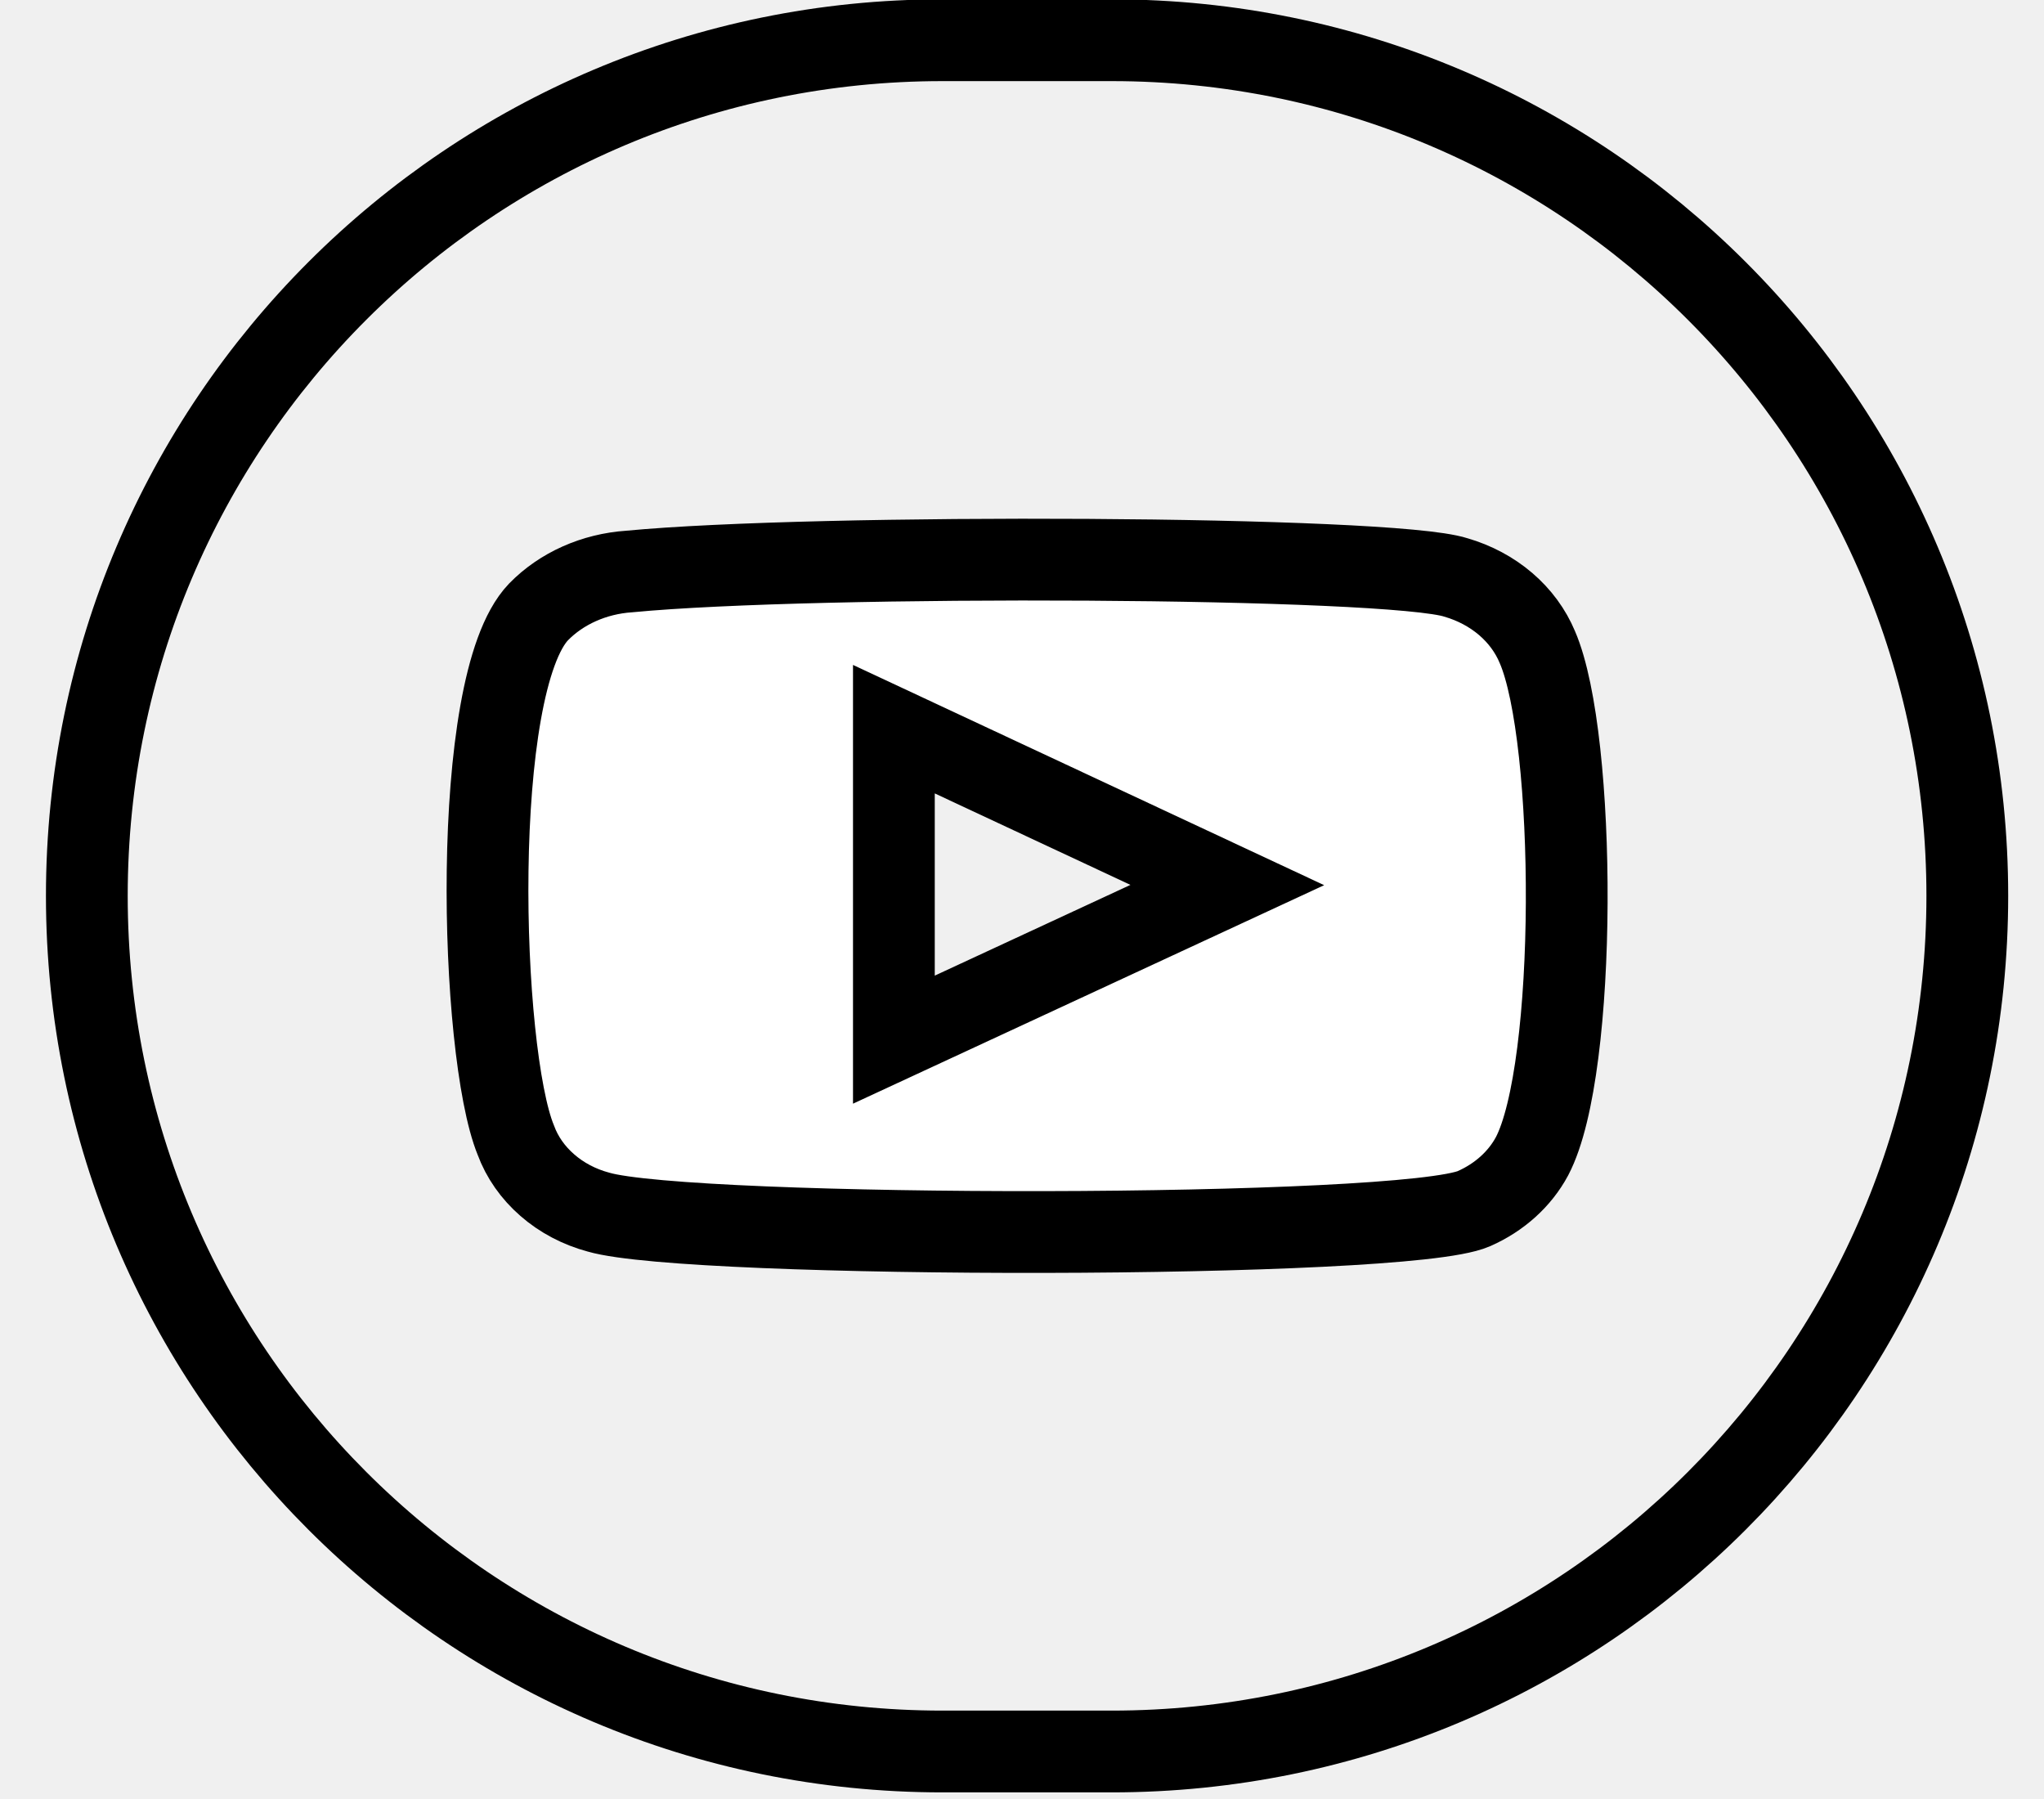
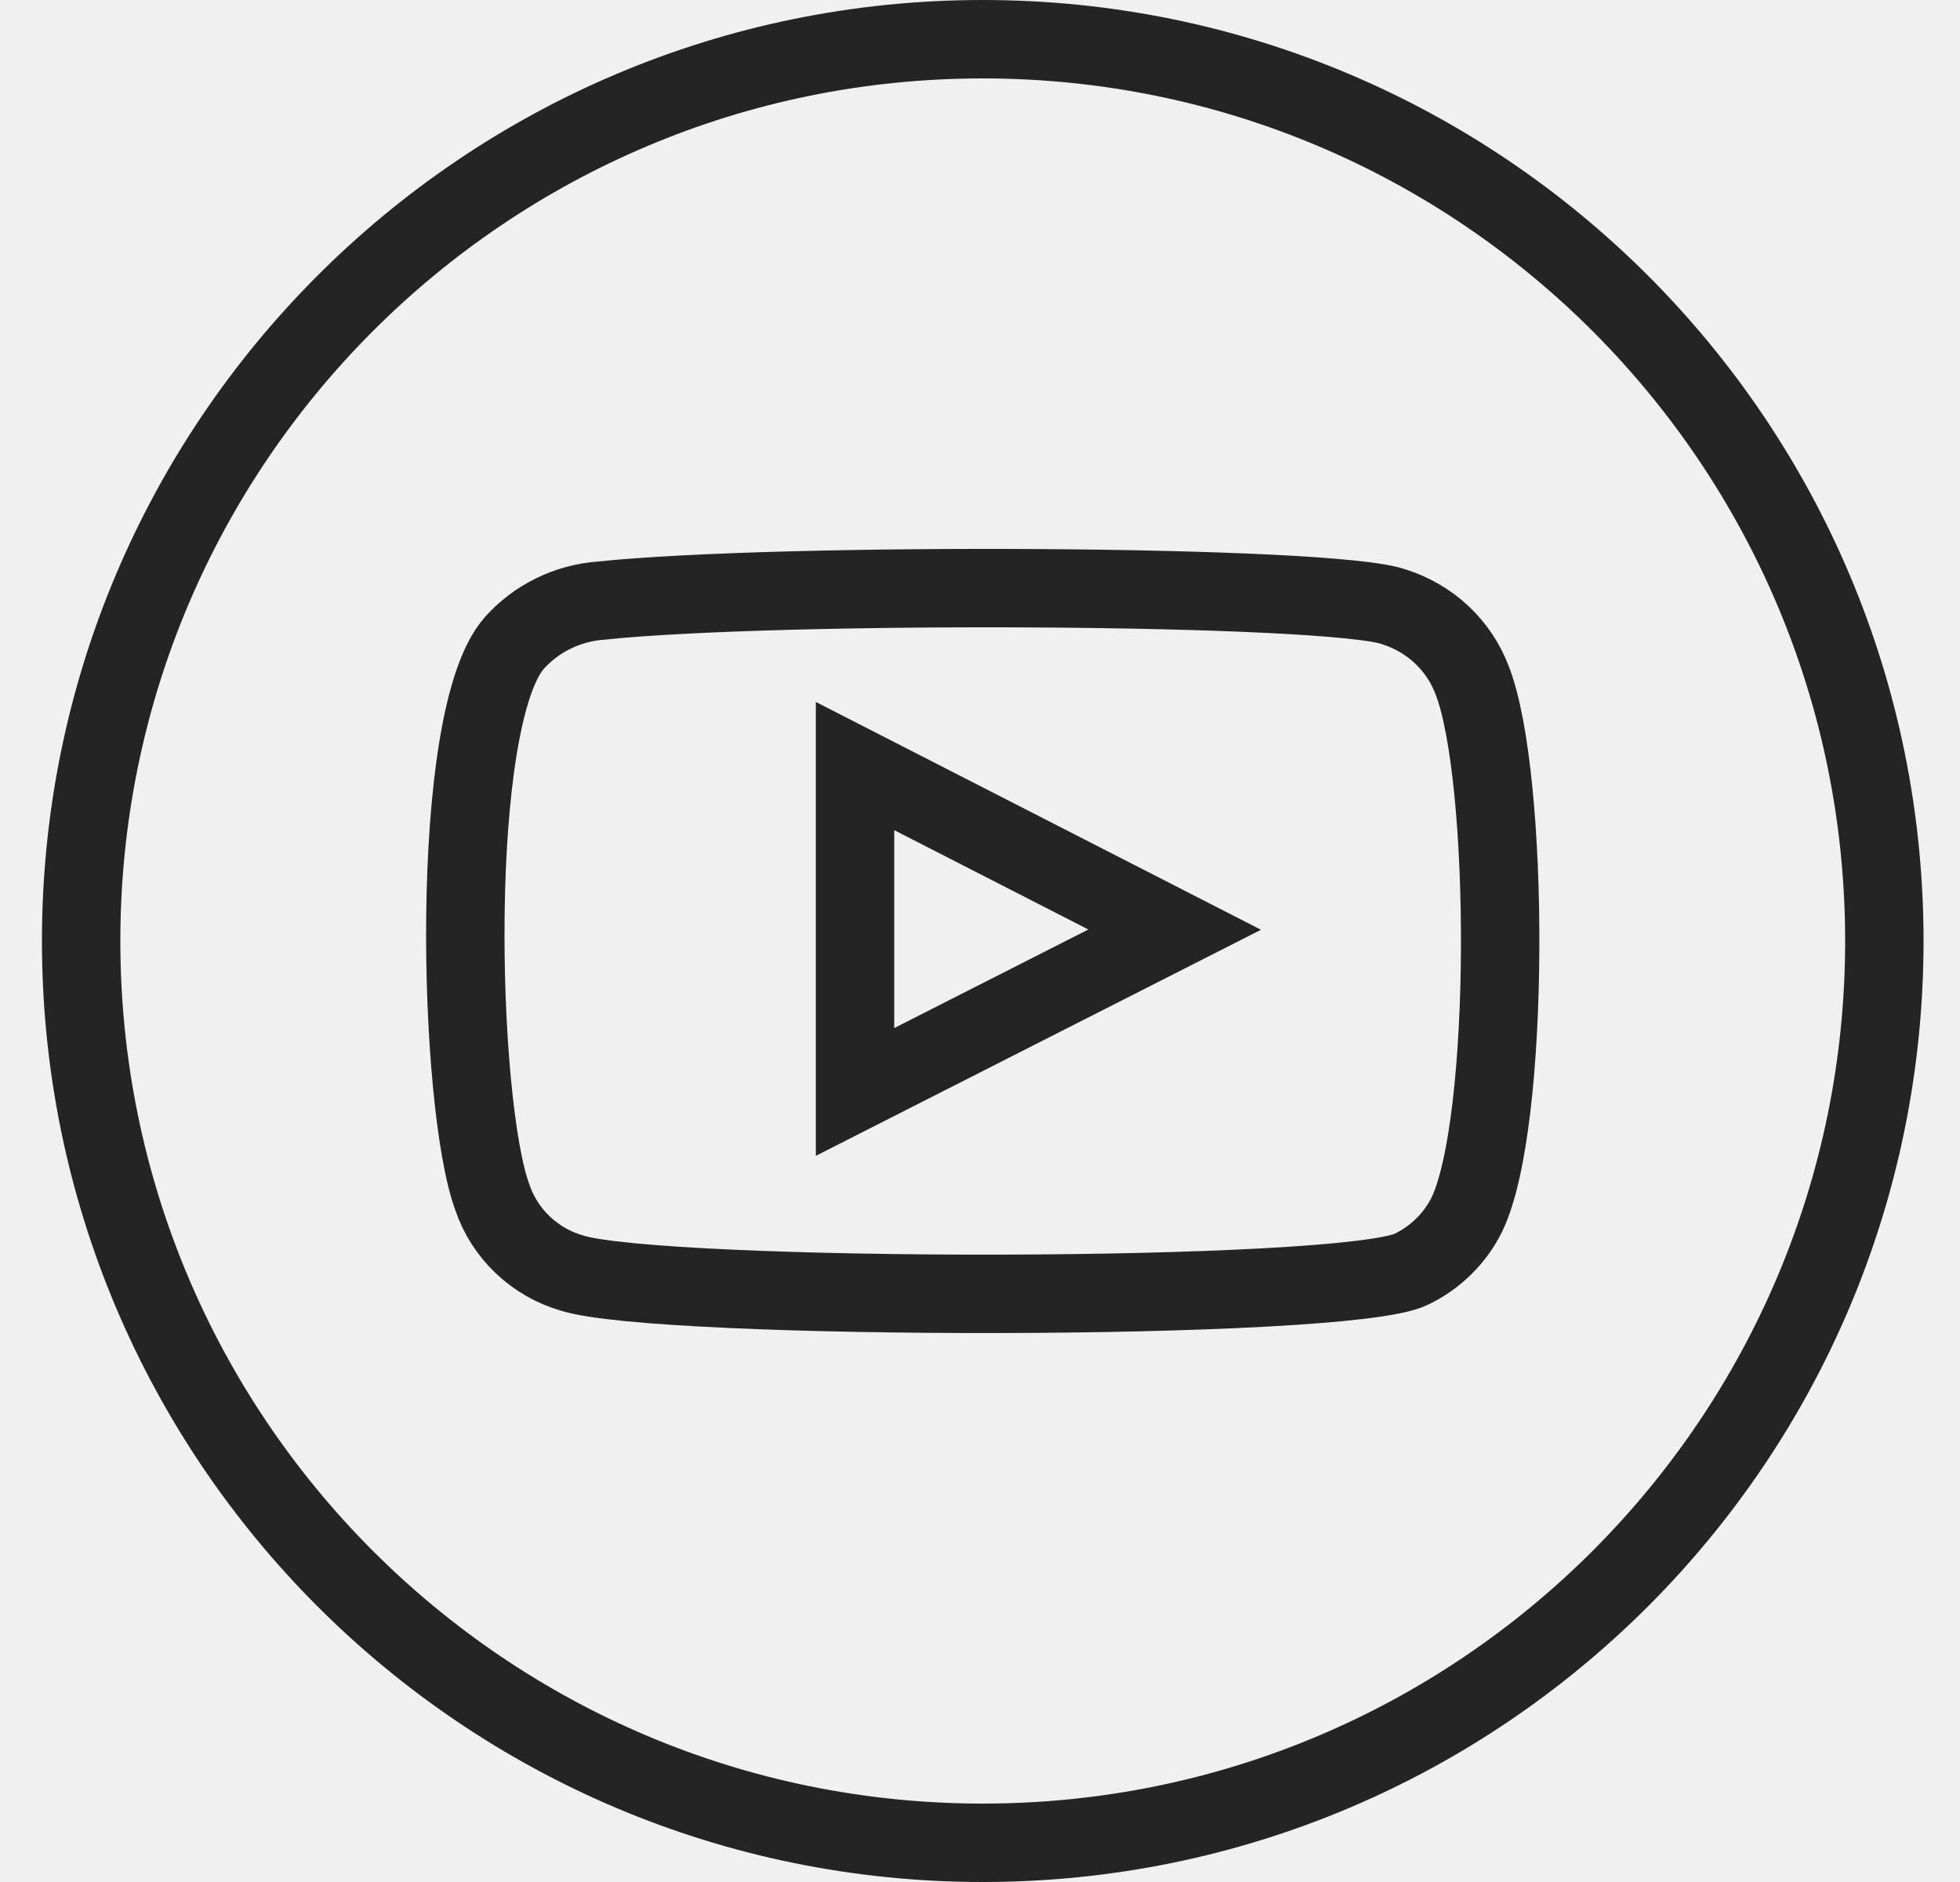
- <svg xmlns="http://www.w3.org/2000/svg" width="25" height="22" viewBox="0 0 25 22" fill="none">
-   <rect x="1.062" y="0.492" width="23" height="20.927" rx="10.464" stroke="black" />
-   <path fill-rule="evenodd" clip-rule="evenodd" d="M7.32 14.823C7.085 14.76 6.87 14.647 6.694 14.493C6.518 14.34 6.386 14.152 6.309 13.943C5.868 12.867 5.738 8.371 6.586 7.484C6.868 7.195 7.267 7.018 7.695 6.989C9.971 6.771 17.001 6.8 17.808 7.062C18.035 7.128 18.243 7.239 18.415 7.386C18.587 7.533 18.72 7.714 18.803 7.913C19.285 9.026 19.301 13.07 18.738 14.14C18.589 14.418 18.339 14.643 18.029 14.78C17.18 15.158 8.445 15.151 7.32 14.823ZM10.933 12.714L15.011 10.823L10.933 8.917V12.714Z" fill="white" stroke="black" />
+ <svg xmlns="http://www.w3.org/2000/svg" width="25" height="24" viewBox="0 0 25 24" fill="none">
+   <rect x="1.035" y="0.5" width="23" height="23" rx="11.5" stroke="#242424" />
+   <path fill-rule="evenodd" clip-rule="evenodd" d="M7.293 16.234C7.057 16.165 6.842 16.041 6.666 15.873C6.49 15.705 6.358 15.499 6.281 15.271C5.841 14.092 5.71 9.172 6.559 8.201C6.841 7.885 7.239 7.69 7.668 7.659C9.943 7.421 16.974 7.452 17.781 7.739C18.008 7.811 18.216 7.932 18.388 8.093C18.56 8.255 18.693 8.452 18.776 8.671C19.257 9.889 19.273 14.315 18.711 15.486C18.561 15.79 18.311 16.037 18.001 16.186C17.153 16.6 8.418 16.592 7.293 16.234V16.234ZM10.906 13.925L14.983 11.855L10.906 9.769V13.925Z" stroke="#242424" />
</svg>
